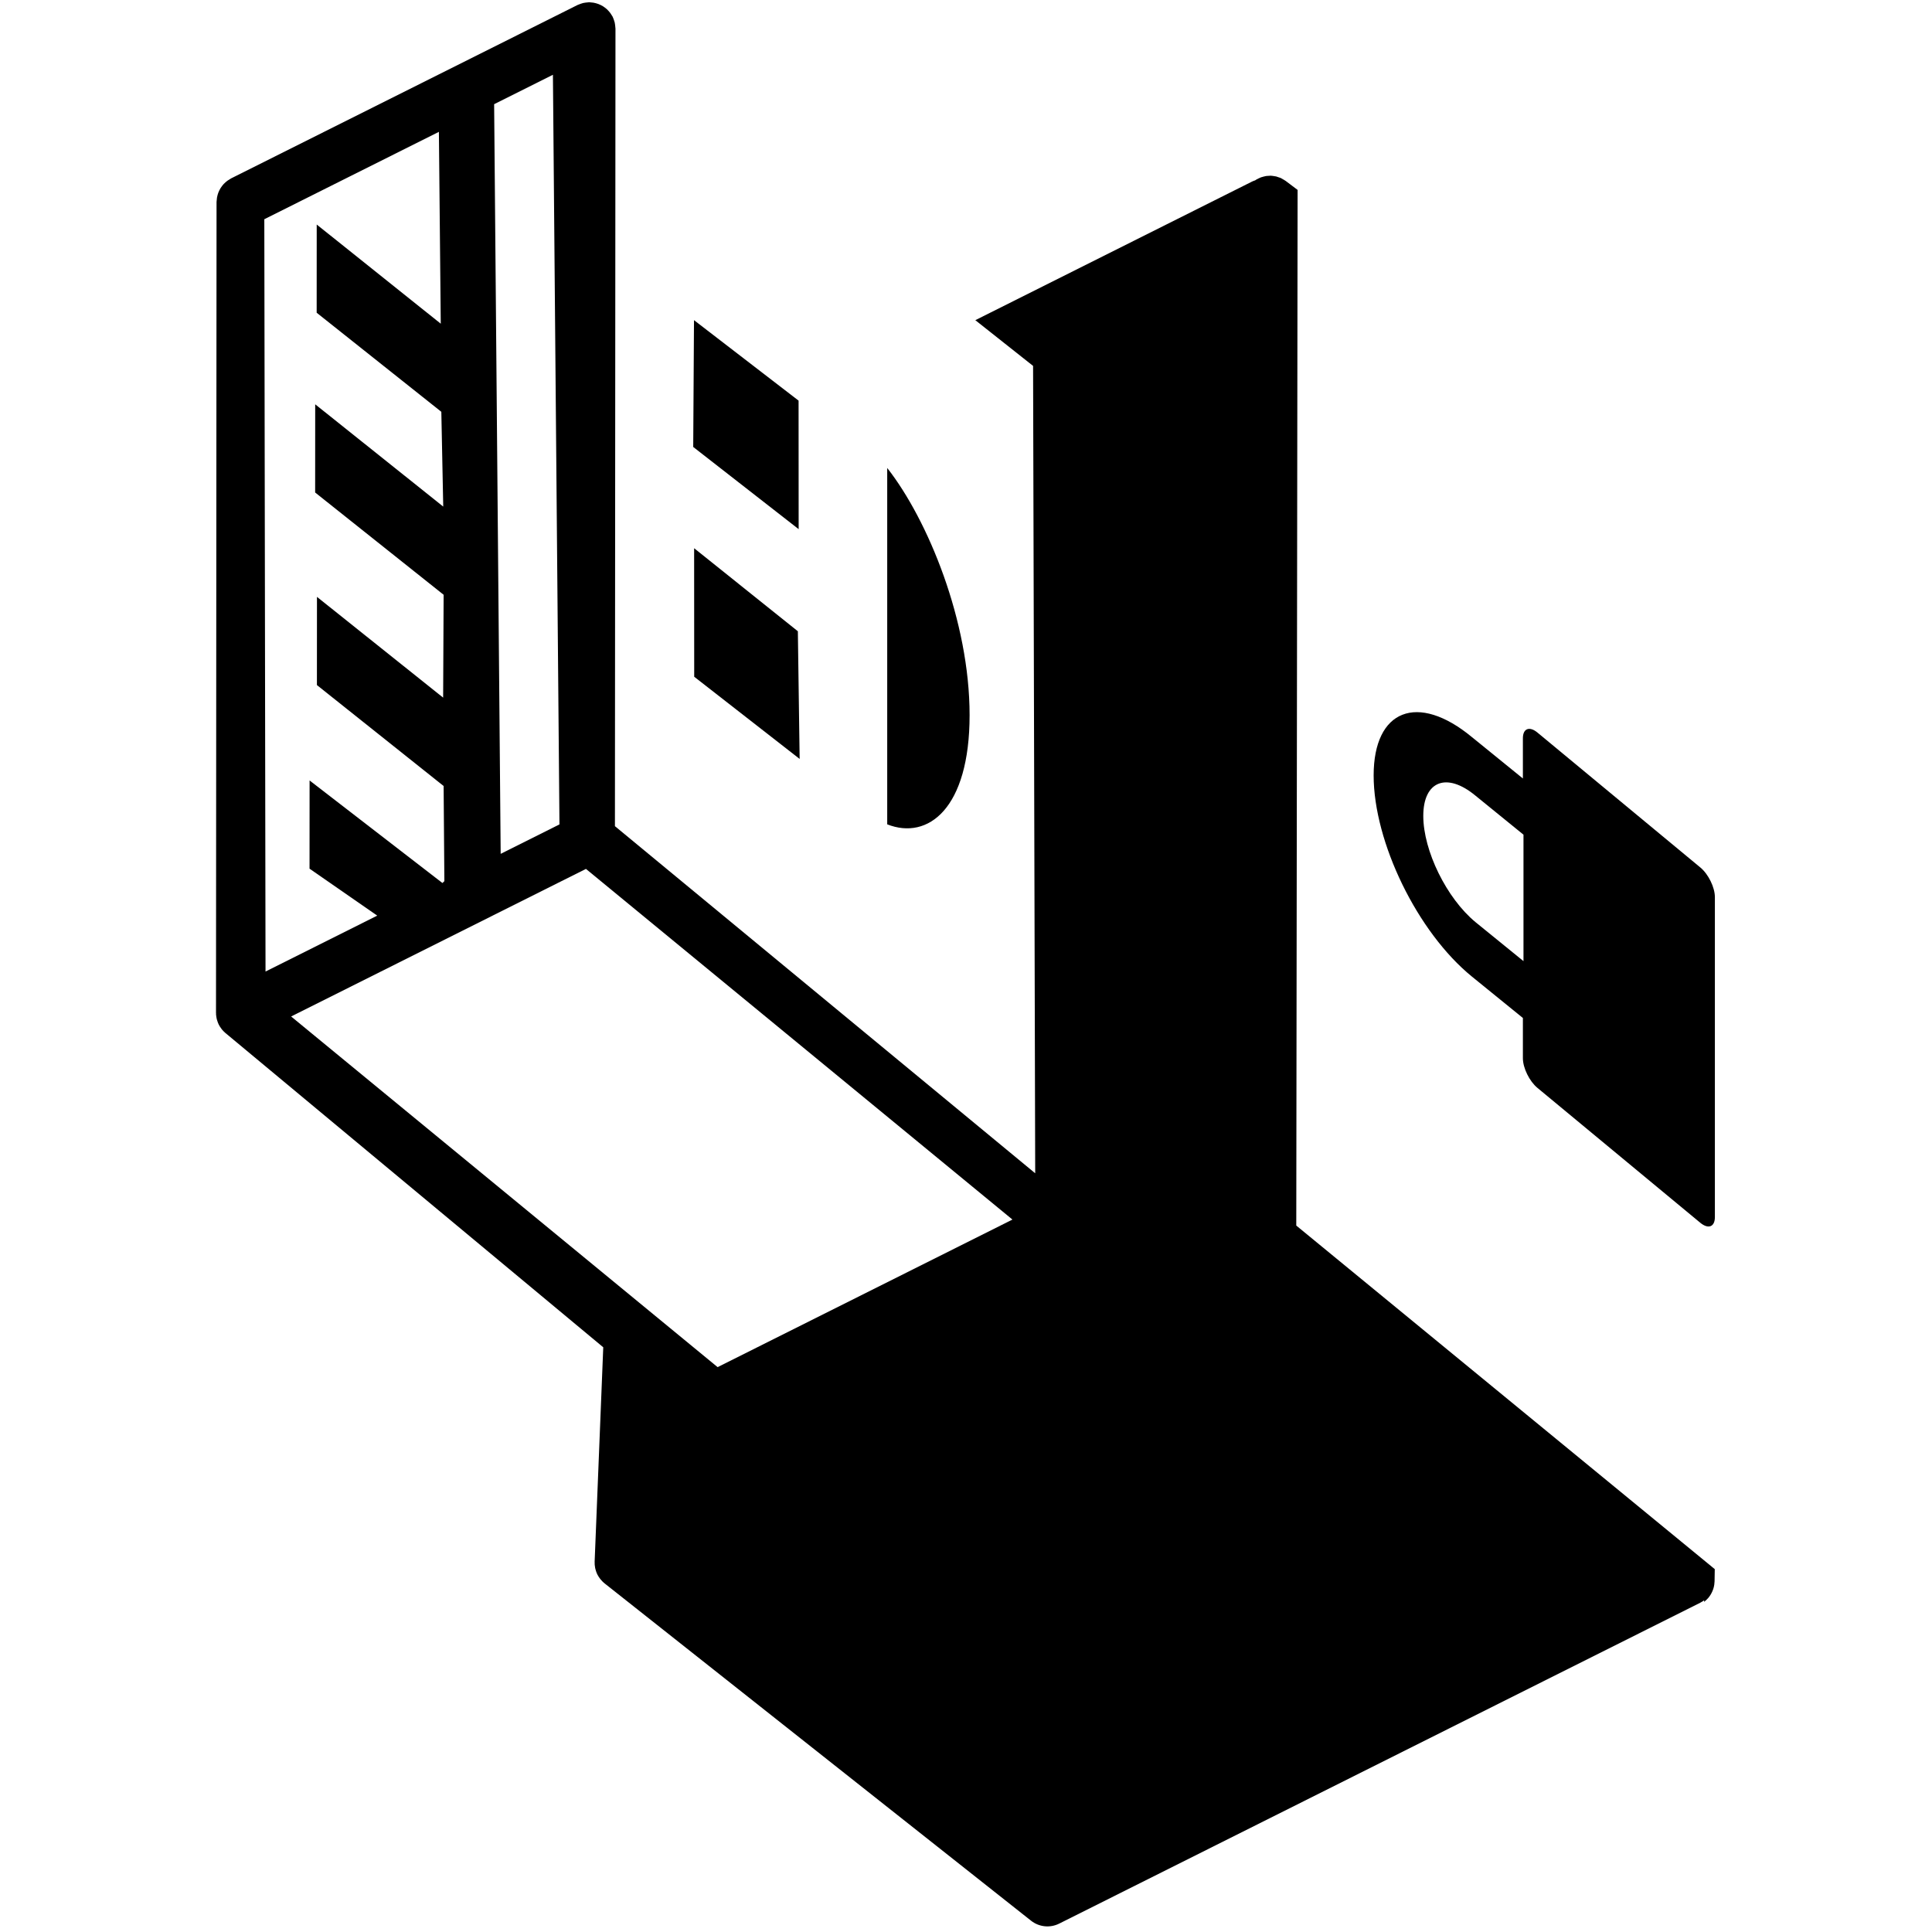
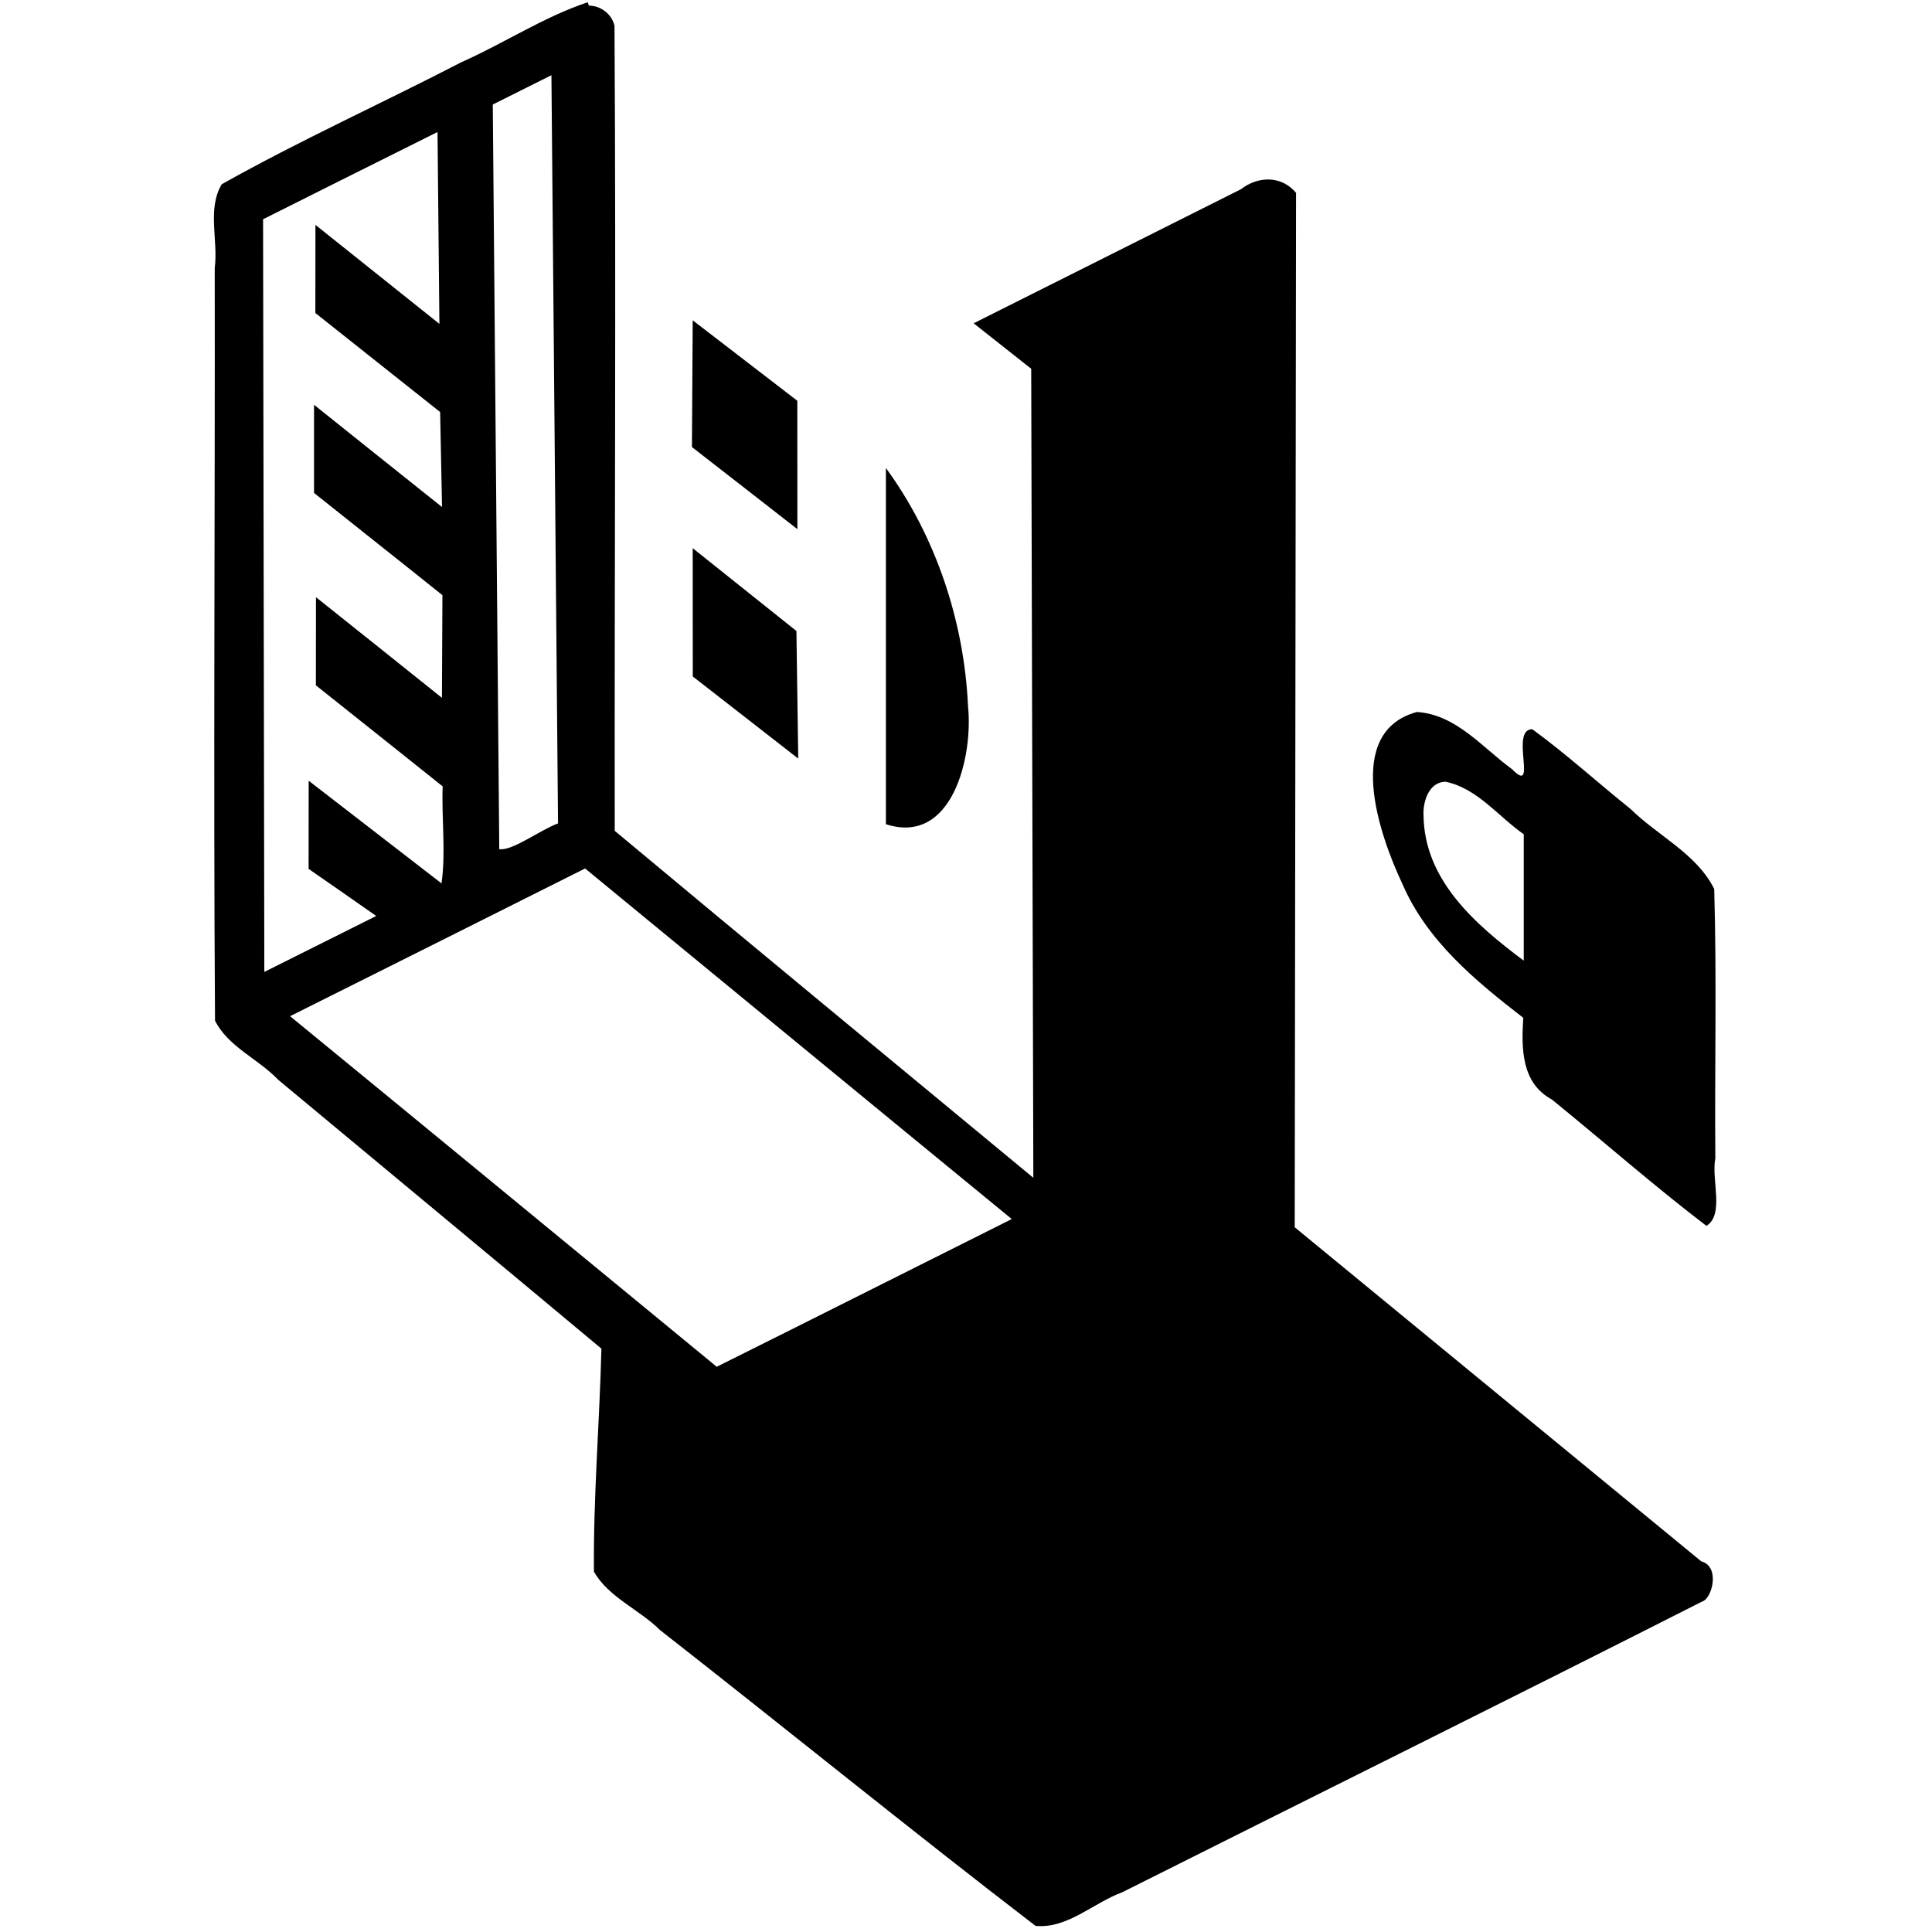
<svg xmlns="http://www.w3.org/2000/svg" version="1.1" viewBox="0 0 48 48">
-   <g transform="matrix(.476 0 0 .476 .575 -4.7)" fill="#000000">
-     <path d="m88.3 56.7v16.7c0 0.51-0.341 0.644-0.761 0.297l-8.5-7.04c-0.419-0.347-0.76-1.04-0.76-1.55v-2.1l-2.66-2.16c-2.85-2.32-5.13-7.02-5.13-10.5 0-3.44 2.3-4.34 5.13-2l2.66 2.16v-2.1c0-0.51 0.341-0.644 0.76-0.297l8.5 7.04c0.421 0.346 0.761 1.04 0.761 1.55zm-12.5-5.3c-1.5-1.24-2.72-0.762-2.72 1.06 0 1.82 1.22 4.3 2.72 5.54l2.51 2.04v-6.6l-2.51-2.04z" />
-     <g transform="matrix(.464 .927 -.927 .464 77.3 -14.9)">
-       <path d="m98 37.8c-4e-3 -0.021-8e-3 -0.042-0.013-0.063-0.016-0.068-0.036-0.135-0.062-0.199-3e-3 -8e-3 -5e-3 -0.016-8e-3 -0.023-0.03-0.069-0.067-0.135-0.107-0.198-0.011-0.018-0.024-0.034-0.036-0.051-0.035-0.05-0.074-0.097-0.116-0.141-0.011-0.012-0.021-0.024-0.033-0.036-0.053-0.052-0.111-0.1-0.173-0.143-0.015-0.011-0.032-0.019-0.048-0.029-0.031-0.019-0.06-0.04-0.092-0.057l-0.545-0.284-24.9 11.1-46.6-23.4-0.666 0.33c-6e-3 3e-3 -0.01 7e-3 -0.016 0.01-0.047 0.024-0.09 0.055-0.134 0.084-0.029 0.019-0.06 0.036-0.087 0.057-0.034 0.027-0.063 0.059-0.094 0.09-0.031 0.03-0.065 0.059-0.093 0.092-0.022 0.026-0.039 0.056-0.06 0.084-0.031 0.043-0.063 0.086-0.088 0.132-3e-3 5e-3 -7e-3 0.01-0.01 0.015-0.015 0.028-0.022 0.057-0.035 0.085-0.02 0.046-0.041 0.09-0.056 0.138-0.013 0.041-0.02 0.082-0.029 0.123-9e-3 0.043-0.019 0.085-0.024 0.128s-4e-3 0.085-5e-3 0.127c-1e-3 0.044-3e-3 0.087 1e-3 0.13 2e-3 0.023 5e-3 0.046 9e-3 0.069-6e-3 0.051-0.015 0.1-0.015 0.152l4e-3 15.6 3.36-1.57 36.4 18.1-25.1 11.1-35.9-18c-0.012-6e-3 -0.025-9e-3 -0.038-0.014-0.042-0.02-0.086-0.035-0.131-0.05-0.04-0.014-0.08-0.028-0.121-0.038-0.038-9e-3 -0.078-0.014-0.117-0.019-0.049-7e-3 -0.098-0.014-0.148-0.015-0.013 0-0.024-4e-3 -0.037-4e-3 -0.025 0-0.049 6e-3 -0.074 7e-3 -0.05 4e-3 -0.099 7e-3 -0.148 0.016-0.04 7e-3 -0.079 0.017-0.118 0.027-0.043 0.011-0.085 0.024-0.127 0.039-0.039 0.015-0.077 0.032-0.114 0.051-0.039 0.019-0.077 0.039-0.115 0.062-0.035 0.022-0.068 0.045-0.1 0.07-0.035 0.027-0.07 0.054-0.103 0.085-0.031 0.029-0.059 0.059-0.087 0.09-0.028 0.032-0.056 0.064-0.082 0.099-0.028 0.038-0.052 0.079-0.076 0.12-0.013 0.023-0.03 0.042-0.042 0.066-6e-3 0.012-8e-3 0.025-0.014 0.037-0.02 0.043-0.036 0.089-0.051 0.135-0.013 0.039-0.027 0.078-0.036 0.117-9e-3 0.04-0.014 0.081-0.02 0.122-7e-3 0.048-0.013 0.095-0.014 0.142 1e-3 0.014-3e-3 0.026-3e-3 0.039v19.5c0 0.026 6e-3 0.051 8e-3 0.077 3e-3 0.048 6e-3 0.096 0.014 0.143 7e-3 0.042 0.017 0.082 0.028 0.122 0.011 0.042 0.023 0.083 0.038 0.123s0.033 0.079 0.052 0.117 0.038 0.076 0.061 0.112c0.022 0.035 0.046 0.069 0.071 0.102 0.027 0.035 0.054 0.069 0.084 0.102 0.028 0.031 0.059 0.059 0.09 0.087 0.032 0.029 0.064 0.056 0.1 0.082 0.038 0.027 0.077 0.051 0.118 0.075 0.023 0.014 0.043 0.031 0.068 0.043l36.5 18.3c7e-3 4e-3 0.015 4e-3 0.022 8e-3 0.017 8e-3 0.032 0.017 0.049 0.025 0.01 4e-3 0.02 7e-3 0.03 0.011 0.056 0.022 0.113 0.041 0.171 0.055l0.036 9e-3c0.016 3e-3 0.032 5e-3 0.048 8e-3 0.077 0.014 0.154 0.024 0.232 0.024h3e-3 2e-3 3e-3c0.078 0 0.156-0.01 0.232-0.024 0.016-3e-3 0.032-5e-3 0.048-8e-3l0.036-9e-3c0.058-0.014 0.115-0.033 0.17-0.055 0.01-4e-3 0.021-7e-3 0.031-0.011 0.017-7e-3 0.032-0.017 0.049-0.024 7e-3 -3e-3 0.015-4e-3 0.022-8e-3l22.6-9.9 9.46 5.22c0.018 0.01 0.037 0.017 0.056 0.026 0.019 0.01 0.038 0.02 0.058 0.029 8e-3 3e-3 0.016 7e-3 0.024 0.01 0.031 0.013 0.063 0.023 0.095 0.033 0.019 6e-3 0.038 0.013 0.058 0.019 0.021 6e-3 0.043 0.011 0.064 0.015 0.015 3e-3 0.029 6e-3 0.044 8e-3 7e-3 1e-3 0.015 3e-3 0.022 4e-3 0.014 2e-3 0.028 6e-3 0.042 8e-3 0.059 8e-3 0.117 0.013 0.176 0.013h2e-3 3e-3c0.078 0 0.155-0.01 0.232-0.024 0.013-2e-3 0.026-3e-3 0.039-6e-3 0.01-2e-3 0.019-6e-3 0.029-8e-3 0.07-0.017 0.14-0.037 0.207-0.065 7e-3 -3e-3 0.014-7e-3 0.021-0.01l0.012-6e-3c6e-3 -3e-3 0.012-3e-3 0.018-6e-3l24.8-11.6c0.465-0.219 0.762-0.686 0.762-1.2v-36.1c0-6e-3 -2e-3 -0.011-2e-3 -0.017-1e-3 -0.074-9e-3 -0.146-0.022-0.217zm-60.8 40.6-7.61 3.67 3.97 1.99 3.64-1.99v6.29l-33.9-16.9v-9.83l8.68 4.24-7.26 3.35 3.97 1.99 7.27-3.38 4.31 2.05-7.49 3.46 3.97 1.99 7.5-3.48 4.62 2.34-7.38 3.41 3.97 1.99 7.4-3.43 4.3 2.11zm28-1.48-25.4 11.3v-16.6l25.4-11.3zm-61.9-18.4v-3.31l33.9 16.6v3.31z" fill="#000000" />
-     </g>
-     <polygon transform="rotate(63.4 48.4 48.9)" points="33.1 56.2 39.4 53.3 45.4 56.2 39.1 59.2" />
-     <polygon transform="rotate(63.4 48.4 48.4)" points="28.8 53.6 22.9 50.6 29.1 47.6 35.1 50.6" />
-     <path d="m45.1 34.3c2.12 2.7 4.3 7.99 4.3 12.9 0 4.88-2.17 6.54-4.3 5.7v-18.6z" />
-   </g>
+   <path d="m14.6 0.057c-1.09 0.362-2.08 1.02-3.14 1.49-1.97 1.02-4.01 1.94-5.95 3.03-0.369 0.609-0.085 1.4-0.175 2.08 0.009 6.22-0.035 12.5 0.007 18.7 0.319 0.646 1.08 0.954 1.57 1.47 2.68 2.23 5.36 4.45 8.03 6.68-0.047 1.85-0.203 3.7-0.186 5.54 0.361 0.637 1.13 0.942 1.64 1.45 3.12 2.44 6.19 4.94 9.33 7.35 0.786 0.081 1.44-0.572 2.16-0.836 4.8-2.41 9.61-4.79 14.4-7.22 0.25-0.067 0.462-0.87-0.019-1l-10.1-8.3c0.011-8.58 0.022-17.2 0.033-25.7-0.361-0.432-0.944-0.421-1.37-0.089l-6.64 3.33c0.478 0.378 0.956 0.757 1.43 1.13 0.018 6.69 0.035 13.4 0.053 20.1-3.48-2.88-6.96-5.75-10.4-8.62-0.009-6.66 0.035-13.3-0.006-20-0.064-0.289-0.341-0.503-0.635-0.502zm-0.9 1.8c0.055 6.21 0.109 12.4 0.164 18.6-0.461 0.171-1.13 0.688-1.46 0.64-0.054-6.18-0.108-12.4-0.161-18.5 0.486-0.243 0.973-0.487 1.46-0.73zm-2.83 1.42c0.016 1.59 0.031 3.18 0.047 4.77l-3.08-2.46c-6.51e-4 0.73-0.001 1.46-0.002 2.19 1.03 0.82 2.07 1.64 3.1 2.46 0.016 0.785 0.031 1.57 0.047 2.36-1.06-0.847-2.12-1.69-3.18-2.54v2.19c1.06 0.847 2.13 1.69 3.19 2.54-0.004 0.852-0.008 1.7-0.012 2.55-1.04-0.834-2.09-1.67-3.13-2.5-6.51e-4 0.73-0.001 1.46-0.002 2.19 1.05 0.836 2.1 1.67 3.15 2.51-0.029 0.795 0.082 1.65-0.029 2.41-1.1-0.849-2.2-1.7-3.3-2.55-6.51e-4 0.73-0.001 1.46-0.002 2.19 0.561 0.389 1.12 0.777 1.68 1.17-0.925 0.464-1.85 0.927-2.78 1.39-0.01-6.23-0.021-12.5-0.031-18.7 1.45-0.724 2.89-1.45 4.34-2.17zm6.34 4.68c-0.007 1.05-0.013 2.1-0.019 3.15 0.873 0.68 1.75 1.36 2.62 2.04l-0.002-3.19c-0.866-0.667-1.73-1.33-2.6-2zm4.8 3.67v8.85c1.66 0.538 2.17-1.7 2.04-2.93-0.094-2.1-0.797-4.22-2.04-5.92zm-4.8 1.99 0.002 3.19c0.873 0.681 1.75 1.36 2.62 2.04-0.015-1.06-0.03-2.11-0.045-3.17l-2.58-2.06zm18 4.07c-1.83 0.49-0.954 3.03-0.365 4.28 0.61 1.41 1.81 2.4 3 3.32-0.047 0.749-0.053 1.62 0.711 2.03 1.28 1.04 2.53 2.14 3.84 3.14 0.453-0.285 0.116-1.15 0.221-1.68-0.019-2.23 0.038-4.46-0.028-6.69-0.431-0.873-1.4-1.32-2.08-1.99-0.817-0.654-1.59-1.36-2.44-1.98-0.57-0.004 0.155 1.67-0.503 0.993-0.736-0.536-1.38-1.35-2.35-1.42zm0.727 1.74c0.777 0.171 1.29 0.86 1.92 1.3v3.14c-1.19-0.89-2.47-1.99-2.49-3.61-0.019-0.345 0.139-0.849 0.57-0.834zm-21.4 2.15c3.53 2.9 7.06 5.81 10.6 8.71-2.44 1.22-4.88 2.45-7.33 3.67-3.53-2.9-7.06-5.81-10.6-8.71 2.44-1.22 4.88-2.44 7.33-3.67z" stroke-width=".476" />
</svg>
